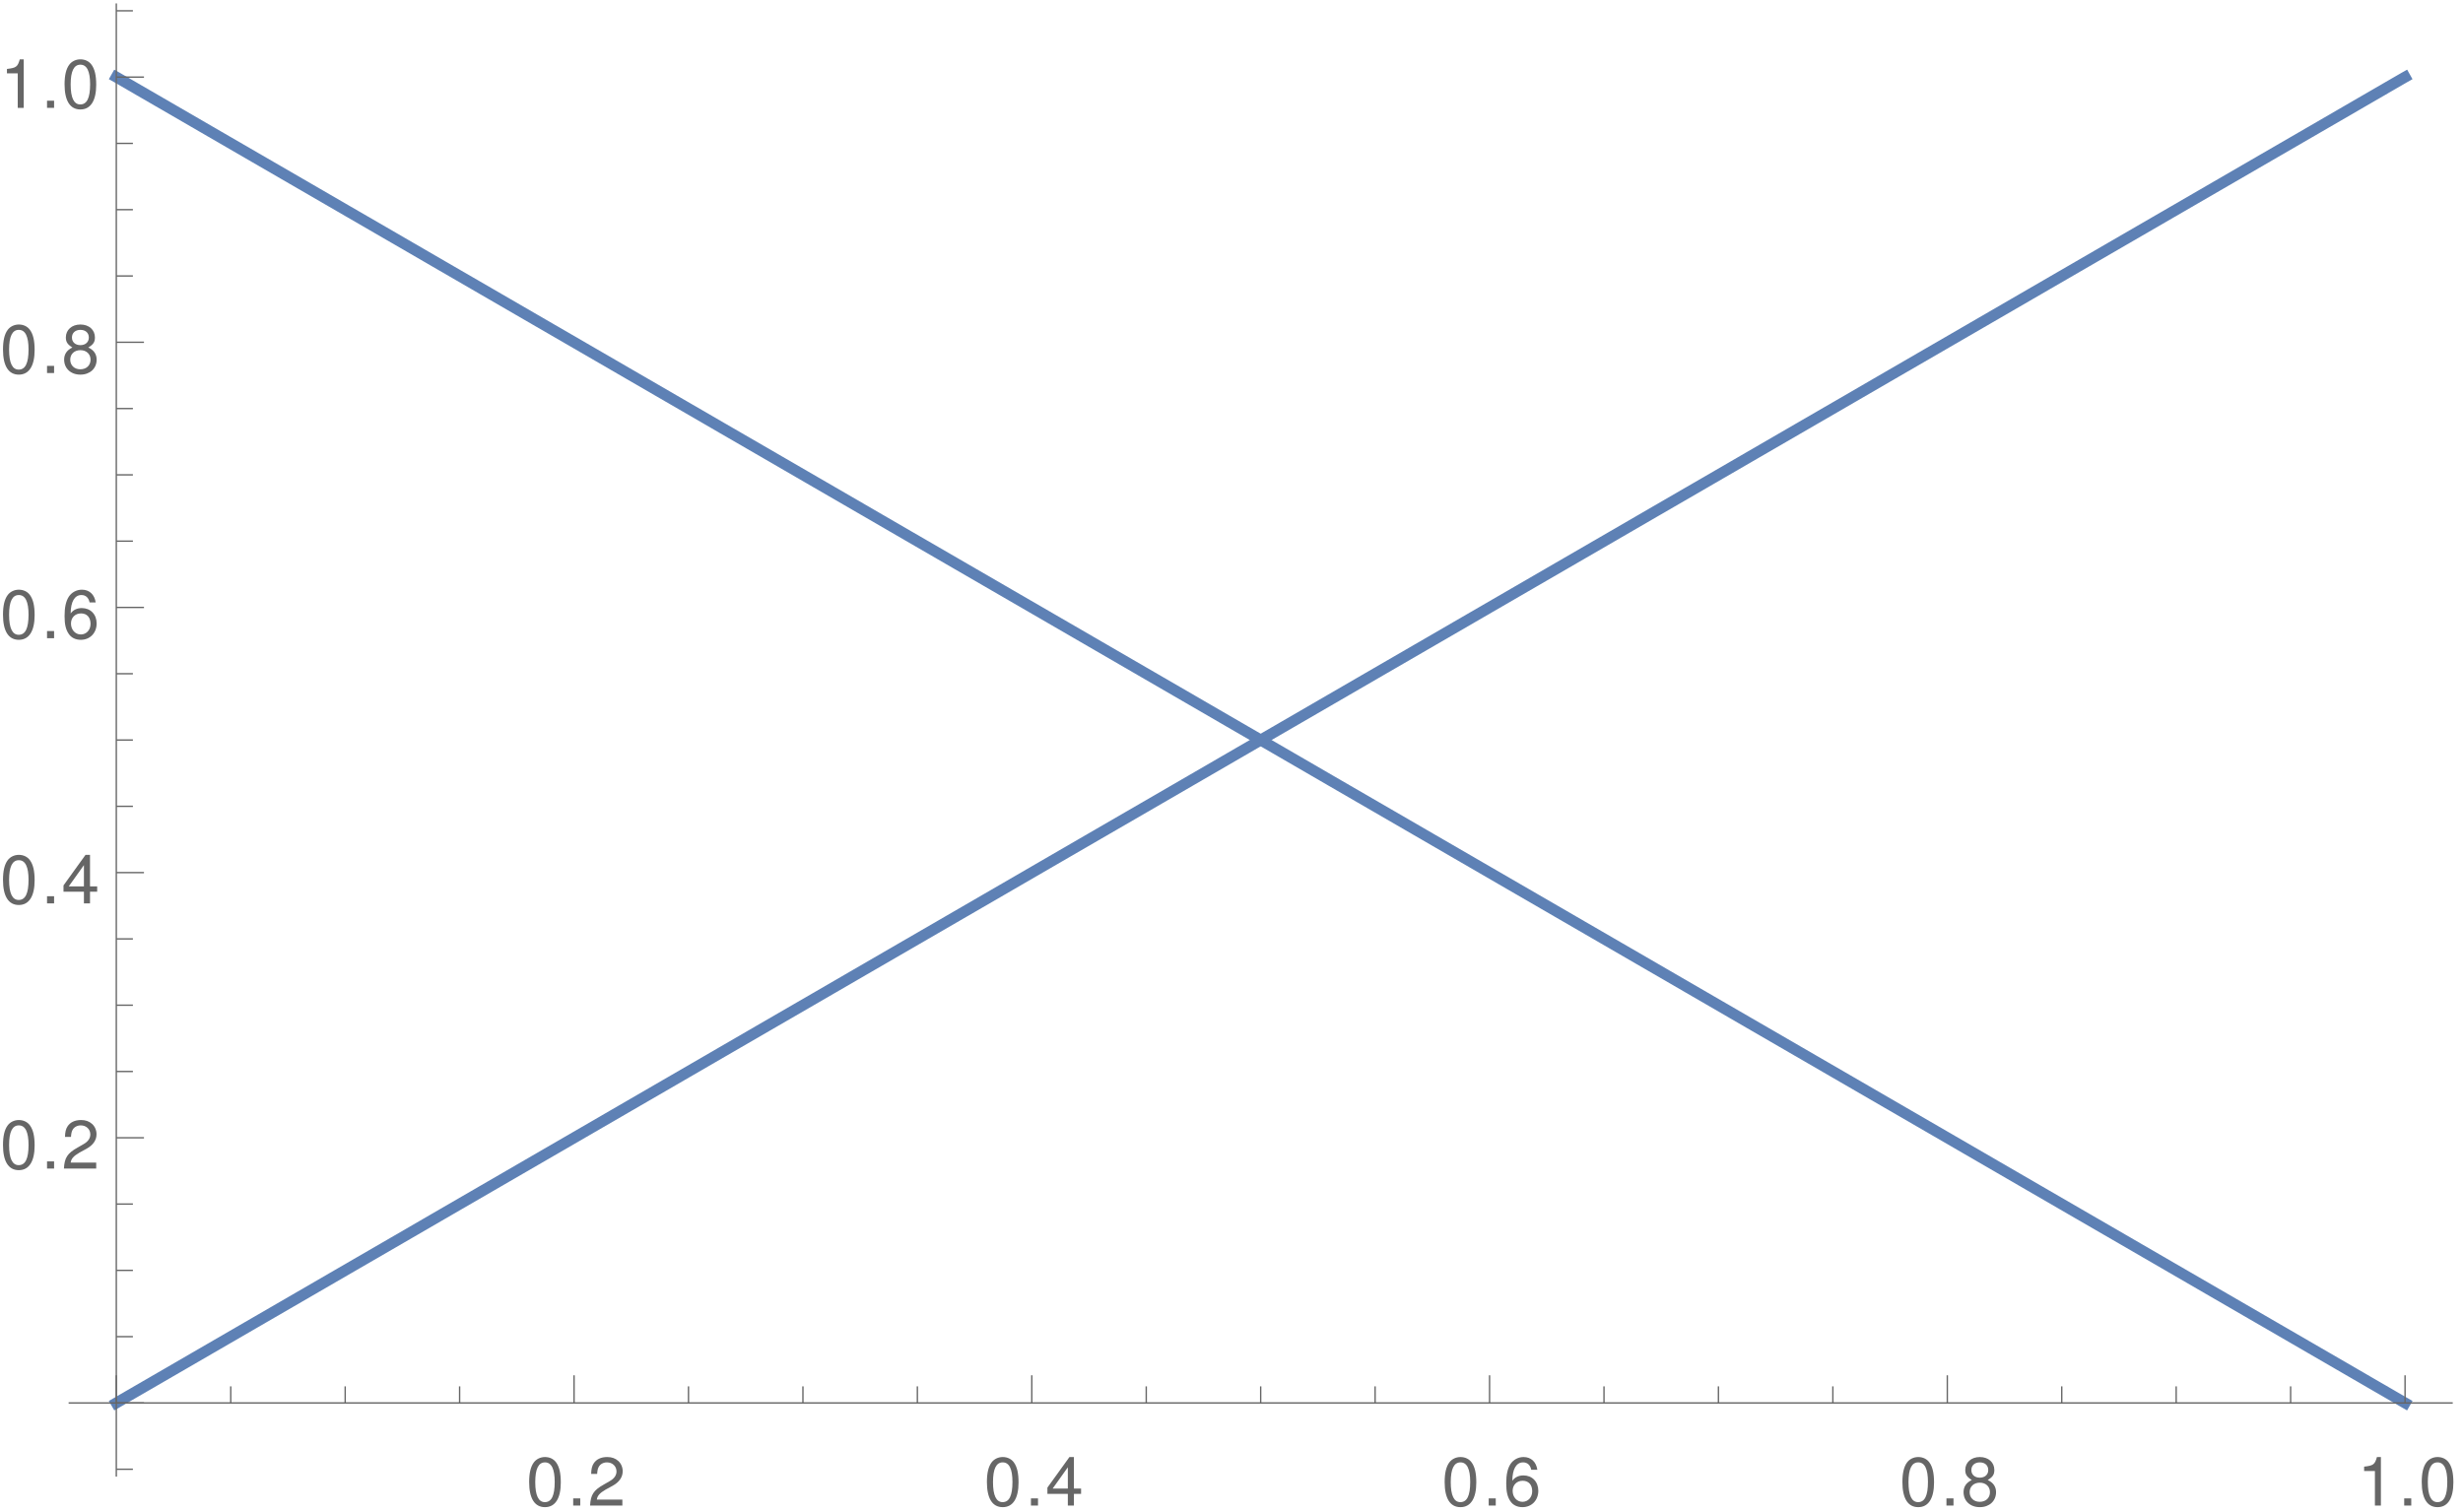
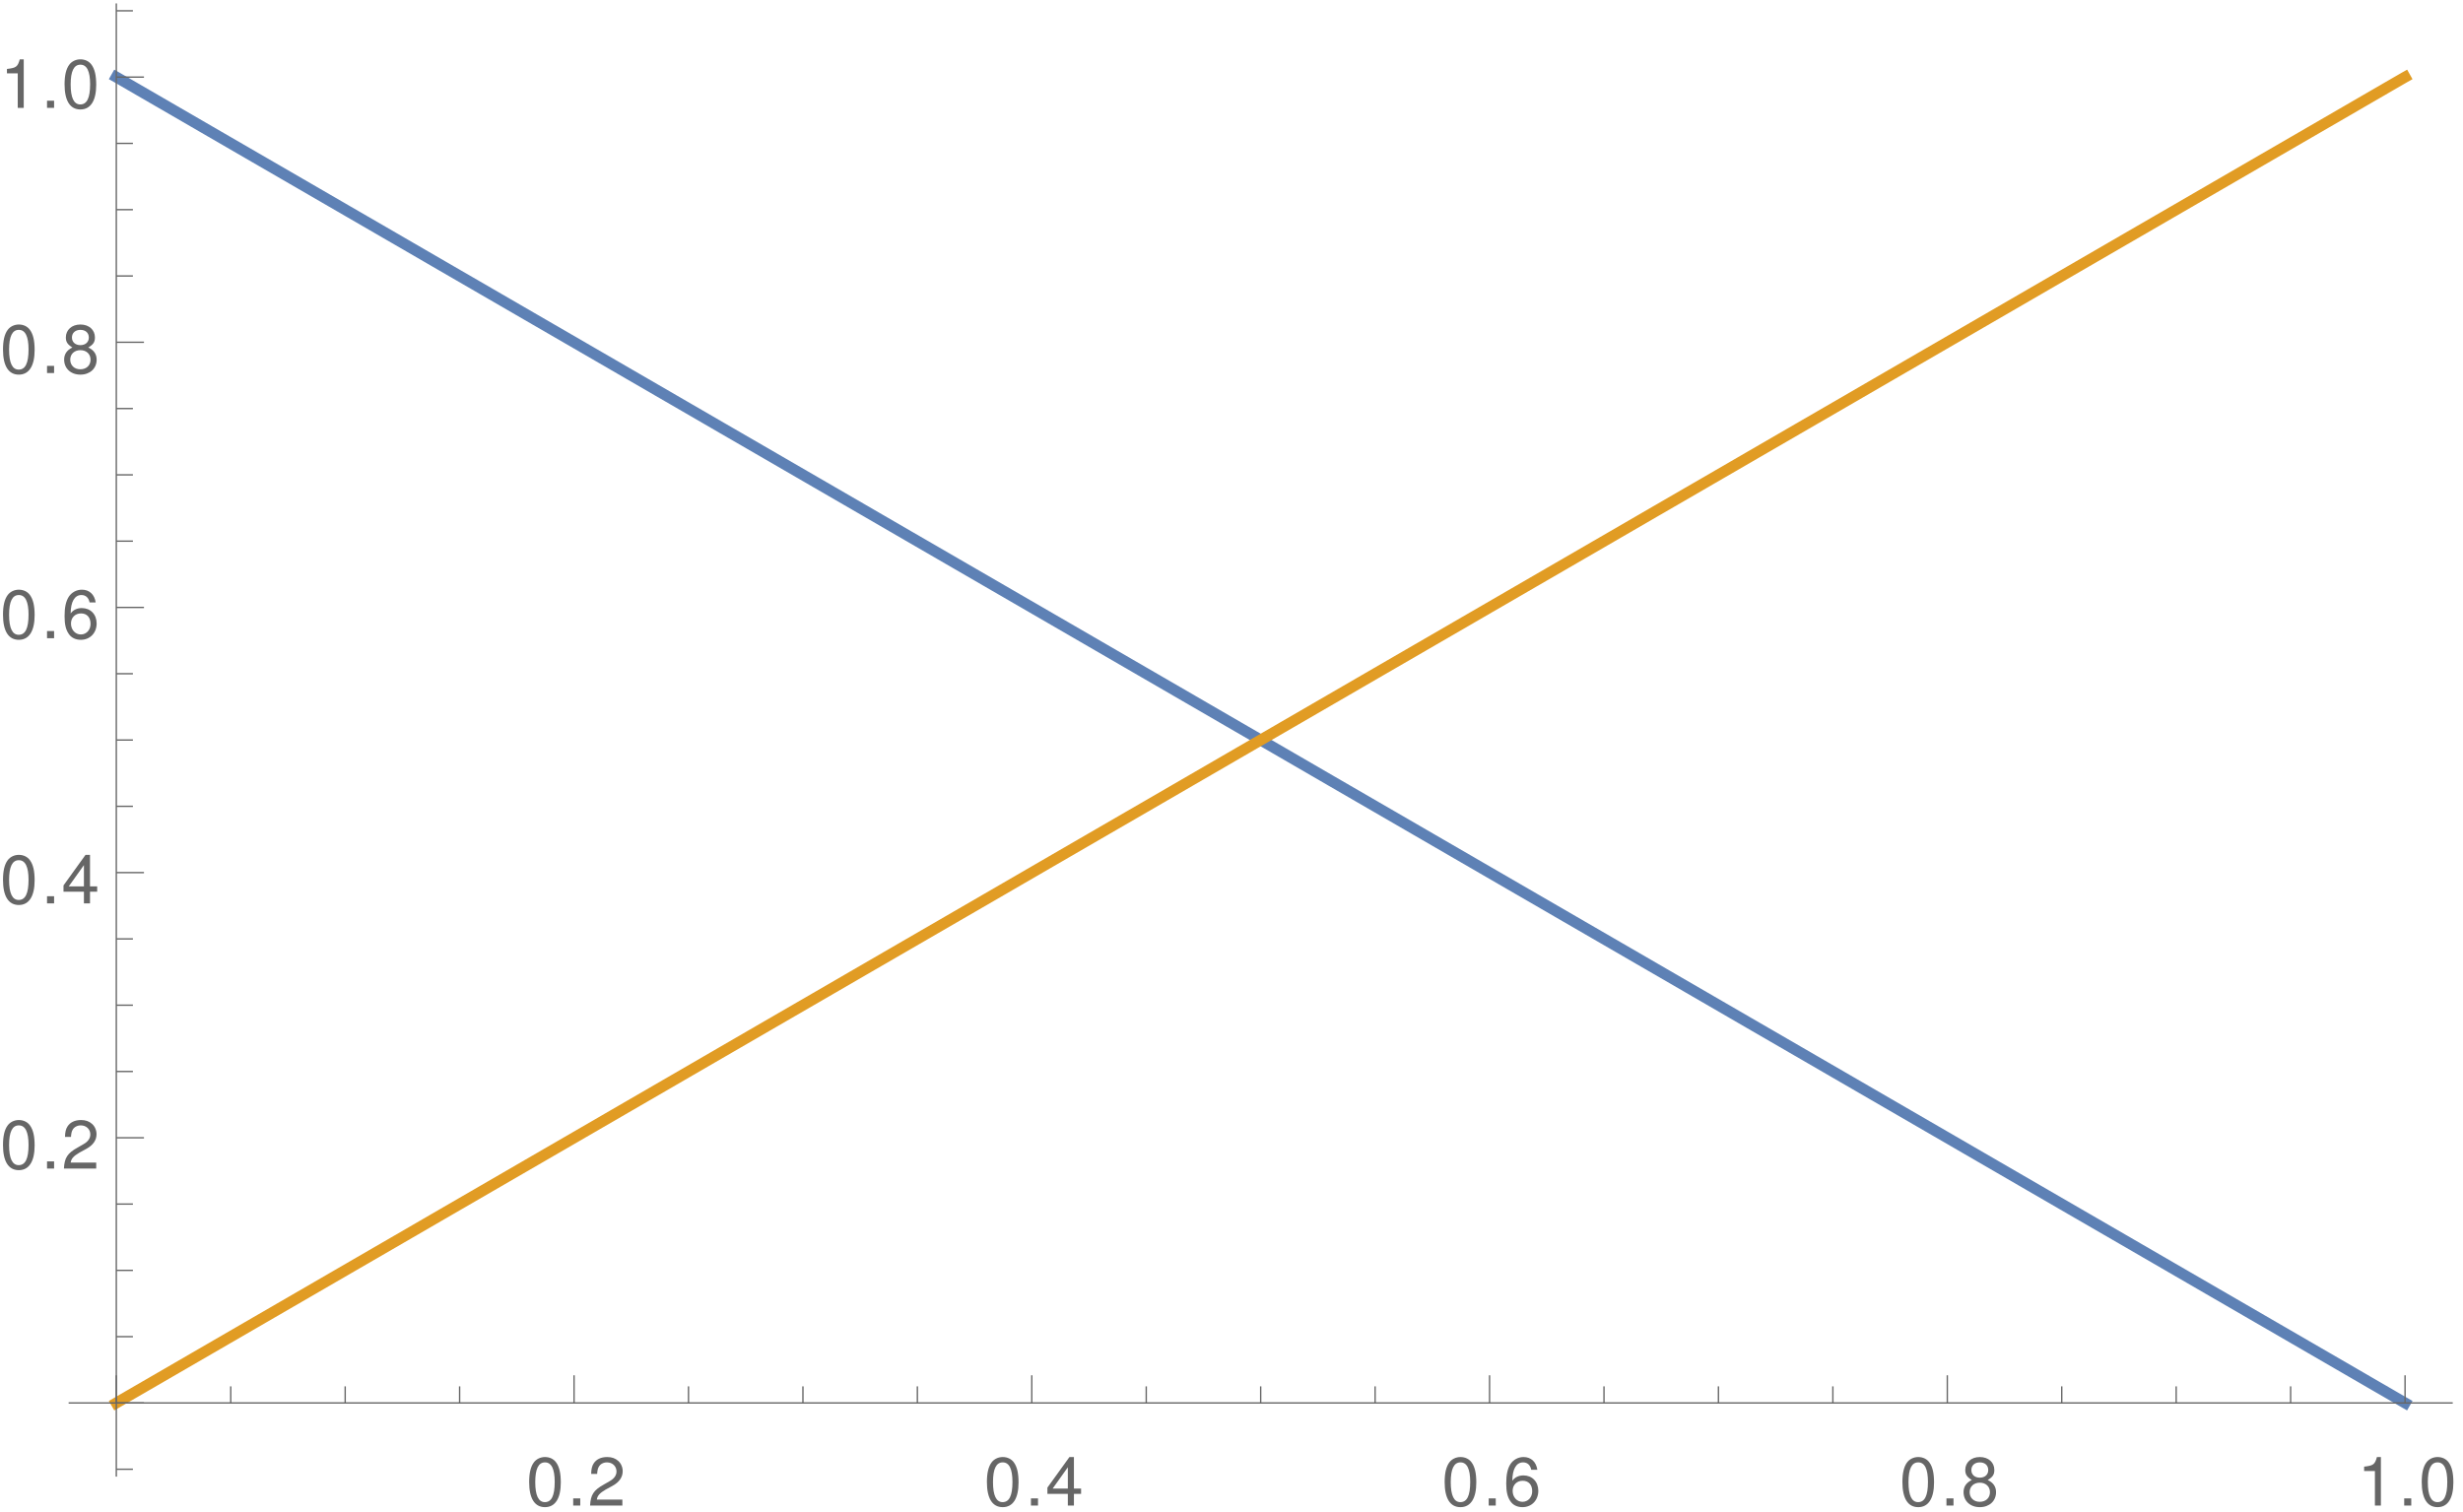
<svg xmlns="http://www.w3.org/2000/svg" xmlns:xlink="http://www.w3.org/1999/xlink" width="360pt" height="221pt" viewBox="0 0 360 221" version="1.1">
  <defs>
    <g>
      <symbol overflow="visible" id="glyph0-0">
        <path style="stroke:none;" d="" />
      </symbol>
      <symbol overflow="visible" id="glyph0-1">
        <path style="stroke:none;" d="M 2.75 -7.094 C 2.094 -7.094 1.484 -6.797 1.125 -6.312 C 0.656 -5.688 0.438 -4.734 0.438 -3.438 C 0.438 -1.047 1.234 0.234 2.75 0.234 C 4.25 0.234 5.062 -1.047 5.062 -3.375 C 5.062 -4.75 4.844 -5.672 4.375 -6.312 C 4.016 -6.812 3.422 -7.094 2.75 -7.094 Z M 2.75 -6.312 C 3.703 -6.312 4.172 -5.344 4.172 -3.453 C 4.172 -1.438 3.703 -0.5 2.734 -0.5 C 1.797 -0.5 1.328 -1.484 1.328 -3.422 C 1.328 -5.359 1.797 -6.312 2.75 -6.312 Z M 2.75 -6.312 " />
      </symbol>
      <symbol overflow="visible" id="glyph0-2">
        <path style="stroke:none;" d="M 1.906 -1.047 L 0.875 -1.047 L 0.875 0 L 1.906 0 Z M 1.906 -1.047 " />
      </symbol>
      <symbol overflow="visible" id="glyph0-3">
        <path style="stroke:none;" d="M 5.062 -0.875 L 1.328 -0.875 C 1.422 -1.453 1.734 -1.812 2.609 -2.328 L 3.609 -2.875 C 4.594 -3.406 5.109 -4.141 5.109 -5.016 C 5.109 -5.594 4.875 -6.156 4.453 -6.531 C 4.031 -6.906 3.516 -7.094 2.844 -7.094 C 1.938 -7.094 1.266 -6.766 0.875 -6.172 C 0.625 -5.797 0.516 -5.344 0.5 -4.625 L 1.375 -4.625 C 1.406 -5.109 1.469 -5.406 1.594 -5.625 C 1.812 -6.062 2.281 -6.312 2.812 -6.312 C 3.609 -6.312 4.203 -5.75 4.203 -4.984 C 4.203 -4.438 3.875 -3.953 3.25 -3.594 L 2.328 -3.062 C 0.844 -2.234 0.422 -1.562 0.344 0 L 5.062 0 Z M 5.062 -0.875 " />
      </symbol>
      <symbol overflow="visible" id="glyph0-4">
        <path style="stroke:none;" d="M 3.266 -1.703 L 3.266 0 L 4.156 0 L 4.156 -1.703 L 5.203 -1.703 L 5.203 -2.484 L 4.156 -2.484 L 4.156 -7.094 L 3.5 -7.094 L 0.281 -2.625 L 0.281 -1.703 Z M 3.266 -2.484 L 1.047 -2.484 L 3.266 -5.594 Z M 3.266 -2.484 " />
      </symbol>
      <symbol overflow="visible" id="glyph0-5">
        <path style="stroke:none;" d="M 4.984 -5.234 C 4.812 -6.406 4.047 -7.094 2.969 -7.094 C 2.188 -7.094 1.484 -6.703 1.062 -6.078 C 0.625 -5.391 0.438 -4.516 0.438 -3.234 C 0.438 -2.047 0.609 -1.281 1.031 -0.656 C 1.406 -0.078 2.031 0.234 2.812 0.234 C 4.156 0.234 5.125 -0.766 5.125 -2.156 C 5.125 -3.484 4.234 -4.406 2.953 -4.406 C 2.266 -4.406 1.703 -4.141 1.328 -3.625 C 1.344 -5.344 1.906 -6.312 2.906 -6.312 C 3.531 -6.312 3.953 -5.922 4.094 -5.234 Z M 2.844 -3.625 C 3.703 -3.625 4.234 -3.047 4.234 -2.094 C 4.234 -1.203 3.625 -0.547 2.812 -0.547 C 2 -0.547 1.375 -1.234 1.375 -2.141 C 1.375 -3.016 1.984 -3.625 2.844 -3.625 Z M 2.844 -3.625 " />
      </symbol>
      <symbol overflow="visible" id="glyph0-6">
        <path style="stroke:none;" d="M 3.906 -3.734 C 4.641 -4.172 4.875 -4.531 4.875 -5.203 C 4.875 -6.312 4.016 -7.094 2.75 -7.094 C 1.5 -7.094 0.625 -6.312 0.625 -5.203 C 0.625 -4.547 0.859 -4.188 1.578 -3.734 C 0.766 -3.344 0.375 -2.75 0.375 -1.969 C 0.375 -0.672 1.344 0.234 2.75 0.234 C 4.156 0.234 5.125 -0.672 5.125 -1.953 C 5.125 -2.75 4.734 -3.344 3.906 -3.734 Z M 2.75 -6.312 C 3.5 -6.312 3.984 -5.875 3.984 -5.188 C 3.984 -4.516 3.484 -4.078 2.75 -4.078 C 2.016 -4.078 1.516 -4.516 1.516 -5.188 C 1.516 -5.875 2.016 -6.312 2.75 -6.312 Z M 2.75 -3.344 C 3.625 -3.344 4.234 -2.781 4.234 -1.953 C 4.234 -1.109 3.625 -0.547 2.734 -0.547 C 1.875 -0.547 1.266 -1.125 1.266 -1.953 C 1.266 -2.781 1.875 -3.344 2.75 -3.344 Z M 2.75 -3.344 " />
      </symbol>
      <symbol overflow="visible" id="glyph0-7">
        <path style="stroke:none;" d="M 2.594 -5.047 L 2.594 0 L 3.469 0 L 3.469 -7.094 L 2.891 -7.094 C 2.578 -6 2.375 -5.844 1.016 -5.688 L 1.016 -5.047 Z M 2.594 -5.047 " />
      </symbol>
    </g>
    <clipPath id="clip1">
      <path d="M 10 3 L 359 3 L 359 213 L 10 213 Z M 10 3 " />
    </clipPath>
  </defs>
-   <g id="surface14">
+   <g id="surface56">
    <g clip-path="url(#clip1)" clip-rule="nonzero">
      <path style="fill:none;stroke-width:1.6;stroke-linecap:square;stroke-linejoin:miter;stroke:rgb(36.841%,50.677%,70.979%);stroke-opacity:1;stroke-miterlimit:3.25;" d="M 83 16.27 L 83.102 16.328 L 83.207 16.387 L 83.41 16.508 L 83.82 16.742 L 86.281 18.172 L 89.566 20.074 L 96.684 24.199 L 103.332 28.051 L 109.848 31.824 L 116.918 35.922 L 123.516 39.742 L 130.664 43.887 L 137.684 47.953 L 144.23 51.746 L 151.332 55.859 L 157.957 59.699 L 164.457 63.465 L 171.504 67.551 L 178.082 71.359 L 185.215 75.492 L 192.215 79.547 L 198.742 83.332 L 205.824 87.434 L 212.434 91.262 L 219.594 95.41 L 226.625 99.484 L 233.184 103.285 L 240.297 107.406 L 246.934 111.254 L 253.445 115.023 L 260.504 119.117 L 267.094 122.934 L 274.238 127.074 L 281.25 131.137 L 287.789 134.926 L 294.883 139.035 L 301.504 142.871 L 307.992 146.629 L 315.035 150.711 L 321.605 154.52 L 328.73 158.645 L 335.383 162.5 L 341.902 166.277 L 348.977 170.375 L 355.578 174.203 L 362.73 178.348 L 369.754 182.418 L 376.309 186.211 L 383.41 190.328 L 390.043 194.172 L 396.547 197.938 L 403.602 202.027 L 410.184 205.84 L 410.41 205.973 L 411.102 206.371 L 412.02 206.906 L 413.855 207.969 L 413.973 208.035 L 414.086 208.102 L 414.316 208.234 L 414.773 208.5 L 415.695 209.035 L 415.922 209.168 L 416.613 209.566 L 416.84 209.699 L 417.07 209.832 L 417.188 209.898 L 417.414 210.031 L 417.531 210.098 " transform="matrix(1,0,0,1,-66,-5)" />
-       <path style="fill:none;stroke-width:1.6;stroke-linecap:square;stroke-linejoin:miter;stroke:rgb(36.841%,50.677%,70.979%);stroke-opacity:1;stroke-miterlimit:3.25;" d="M 83 210.098 L 83.102 210.039 L 83.207 209.98 L 83.41 209.859 L 84.641 209.145 L 86.281 208.195 L 89.566 206.293 L 96.684 202.168 L 103.332 198.316 L 109.848 194.543 L 116.918 190.445 L 123.516 186.625 L 130.664 182.48 L 137.684 178.414 L 144.23 174.621 L 151.332 170.508 L 157.957 166.668 L 164.457 162.902 L 171.504 158.816 L 178.082 155.004 L 185.215 150.875 L 192.215 146.816 L 198.742 143.035 L 205.824 138.934 L 212.434 135.105 L 219.594 130.953 L 226.625 126.879 L 233.184 123.082 L 240.297 118.961 L 246.934 115.113 L 253.445 111.34 L 260.504 107.25 L 267.094 103.43 L 274.238 99.293 L 281.25 95.23 L 287.789 91.441 L 294.883 87.332 L 301.504 83.496 L 307.992 79.734 L 315.035 75.656 L 321.605 71.848 L 328.73 67.719 L 335.383 63.867 L 341.902 60.086 L 348.977 55.988 L 355.578 52.164 L 362.73 48.02 L 369.754 43.949 L 376.309 40.152 L 383.41 36.039 L 390.043 32.195 L 396.547 28.426 L 403.602 24.34 L 410.184 20.527 L 410.41 20.395 L 410.641 20.262 L 411.102 19.992 L 413.855 18.398 L 413.973 18.332 L 414.086 18.266 L 414.316 18.133 L 414.773 17.863 L 415.695 17.332 L 415.922 17.199 L 416.613 16.801 L 416.84 16.668 L 417.07 16.535 L 417.188 16.469 L 417.414 16.336 L 417.531 16.27 " transform="matrix(1,0,0,1,-66,-5)" />
+       <path style="fill:none;stroke-width:1.6;stroke-linecap:square;stroke-linejoin:miter;stroke:rgb(88.071%,61.104%,14.204%);stroke-opacity:1;stroke-miterlimit:3.25;" d="M 83 210.098 L 83.102 210.039 L 83.207 209.98 L 83.41 209.859 L 84.641 209.145 L 86.281 208.195 L 89.566 206.293 L 96.684 202.168 L 103.332 198.316 L 109.848 194.543 L 116.918 190.445 L 123.516 186.625 L 130.664 182.48 L 137.684 178.414 L 144.23 174.621 L 151.332 170.508 L 157.957 166.668 L 164.457 162.902 L 171.504 158.816 L 178.082 155.004 L 185.215 150.875 L 192.215 146.816 L 198.742 143.035 L 205.824 138.934 L 212.434 135.105 L 219.594 130.953 L 226.625 126.879 L 233.184 123.082 L 240.297 118.961 L 246.934 115.113 L 253.445 111.34 L 260.504 107.25 L 267.094 103.43 L 274.238 99.293 L 281.25 95.23 L 287.789 91.441 L 294.883 87.332 L 301.504 83.496 L 307.992 79.734 L 315.035 75.656 L 321.605 71.848 L 328.73 67.719 L 335.383 63.867 L 341.902 60.086 L 348.977 55.988 L 355.578 52.164 L 362.73 48.02 L 369.754 43.949 L 376.309 40.152 L 383.41 36.039 L 390.043 32.195 L 396.547 28.426 L 403.602 24.34 L 410.184 20.527 L 410.41 20.395 L 410.641 20.262 L 411.102 19.992 L 413.855 18.398 L 413.973 18.332 L 414.086 18.266 L 414.316 18.133 L 414.773 17.863 L 415.695 17.332 L 415.922 17.199 L 416.613 16.801 L 416.84 16.668 L 417.07 16.535 L 417.188 16.469 L 417.414 16.336 L 417.531 16.27 " transform="matrix(1,0,0,1,-66,-5)" />
    </g>
    <path style="fill:none;stroke-width:0.2;stroke-linecap:butt;stroke-linejoin:miter;stroke:rgb(39.999%,39.999%,39.999%);stroke-opacity:1;stroke-miterlimit:3.25;" d="M 83 210.098 L 83 206.055 " transform="matrix(1,0,0,1,-66,-5)" />
    <path style="fill:none;stroke-width:0.2;stroke-linecap:butt;stroke-linejoin:miter;stroke:rgb(39.999%,39.999%,39.999%);stroke-opacity:1;stroke-miterlimit:3.25;" d="M 99.727 210.098 L 99.727 207.672 " transform="matrix(1,0,0,1,-66,-5)" />
    <path style="fill:none;stroke-width:0.2;stroke-linecap:butt;stroke-linejoin:miter;stroke:rgb(39.999%,39.999%,39.999%);stroke-opacity:1;stroke-miterlimit:3.25;" d="M 116.453 210.098 L 116.453 207.672 " transform="matrix(1,0,0,1,-66,-5)" />
    <path style="fill:none;stroke-width:0.2;stroke-linecap:butt;stroke-linejoin:miter;stroke:rgb(39.999%,39.999%,39.999%);stroke-opacity:1;stroke-miterlimit:3.25;" d="M 133.18 210.098 L 133.18 207.672 " transform="matrix(1,0,0,1,-66,-5)" />
    <path style="fill:none;stroke-width:0.2;stroke-linecap:butt;stroke-linejoin:miter;stroke:rgb(39.999%,39.999%,39.999%);stroke-opacity:1;stroke-miterlimit:3.25;" d="M 149.906 210.098 L 149.906 206.055 " transform="matrix(1,0,0,1,-66,-5)" />
    <g style="fill:rgb(39.999%,39.999%,39.999%);fill-opacity:1;">
      <use xlink:href="#glyph0-1" x="76.906" y="220.098" />
      <use xlink:href="#glyph0-2" x="82.906" y="220.098" />
      <use xlink:href="#glyph0-3" x="85.906" y="220.098" />
    </g>
    <path style="fill:none;stroke-width:0.2;stroke-linecap:butt;stroke-linejoin:miter;stroke:rgb(39.999%,39.999%,39.999%);stroke-opacity:1;stroke-miterlimit:3.25;" d="M 166.633 210.098 L 166.633 207.672 " transform="matrix(1,0,0,1,-66,-5)" />
    <path style="fill:none;stroke-width:0.2;stroke-linecap:butt;stroke-linejoin:miter;stroke:rgb(39.999%,39.999%,39.999%);stroke-opacity:1;stroke-miterlimit:3.25;" d="M 183.359 210.098 L 183.359 207.672 " transform="matrix(1,0,0,1,-66,-5)" />
    <path style="fill:none;stroke-width:0.2;stroke-linecap:butt;stroke-linejoin:miter;stroke:rgb(39.999%,39.999%,39.999%);stroke-opacity:1;stroke-miterlimit:3.25;" d="M 200.086 210.098 L 200.086 207.672 " transform="matrix(1,0,0,1,-66,-5)" />
    <path style="fill:none;stroke-width:0.2;stroke-linecap:butt;stroke-linejoin:miter;stroke:rgb(39.999%,39.999%,39.999%);stroke-opacity:1;stroke-miterlimit:3.25;" d="M 216.812 210.098 L 216.812 206.055 " transform="matrix(1,0,0,1,-66,-5)" />
    <g style="fill:rgb(39.999%,39.999%,39.999%);fill-opacity:1;">
      <use xlink:href="#glyph0-1" x="143.812" y="220.098" />
      <use xlink:href="#glyph0-2" x="149.812" y="220.098" />
      <use xlink:href="#glyph0-4" x="152.812" y="220.098" />
    </g>
    <path style="fill:none;stroke-width:0.2;stroke-linecap:butt;stroke-linejoin:miter;stroke:rgb(39.999%,39.999%,39.999%);stroke-opacity:1;stroke-miterlimit:3.25;" d="M 233.539 210.098 L 233.539 207.672 " transform="matrix(1,0,0,1,-66,-5)" />
    <path style="fill:none;stroke-width:0.2;stroke-linecap:butt;stroke-linejoin:miter;stroke:rgb(39.999%,39.999%,39.999%);stroke-opacity:1;stroke-miterlimit:3.25;" d="M 250.266 210.098 L 250.266 207.672 " transform="matrix(1,0,0,1,-66,-5)" />
    <path style="fill:none;stroke-width:0.2;stroke-linecap:butt;stroke-linejoin:miter;stroke:rgb(39.999%,39.999%,39.999%);stroke-opacity:1;stroke-miterlimit:3.25;" d="M 266.992 210.098 L 266.992 207.672 " transform="matrix(1,0,0,1,-66,-5)" />
    <path style="fill:none;stroke-width:0.2;stroke-linecap:butt;stroke-linejoin:miter;stroke:rgb(39.999%,39.999%,39.999%);stroke-opacity:1;stroke-miterlimit:3.25;" d="M 283.719 210.098 L 283.719 206.055 " transform="matrix(1,0,0,1,-66,-5)" />
    <g style="fill:rgb(39.999%,39.999%,39.999%);fill-opacity:1;">
      <use xlink:href="#glyph0-1" x="210.718" y="220.098" />
      <use xlink:href="#glyph0-2" x="216.718" y="220.098" />
      <use xlink:href="#glyph0-5" x="219.718" y="220.098" />
    </g>
    <path style="fill:none;stroke-width:0.2;stroke-linecap:butt;stroke-linejoin:miter;stroke:rgb(39.999%,39.999%,39.999%);stroke-opacity:1;stroke-miterlimit:3.25;" d="M 300.445 210.098 L 300.445 207.672 " transform="matrix(1,0,0,1,-66,-5)" />
    <path style="fill:none;stroke-width:0.2;stroke-linecap:butt;stroke-linejoin:miter;stroke:rgb(39.999%,39.999%,39.999%);stroke-opacity:1;stroke-miterlimit:3.25;" d="M 317.172 210.098 L 317.172 207.672 " transform="matrix(1,0,0,1,-66,-5)" />
    <path style="fill:none;stroke-width:0.2;stroke-linecap:butt;stroke-linejoin:miter;stroke:rgb(39.999%,39.999%,39.999%);stroke-opacity:1;stroke-miterlimit:3.25;" d="M 333.898 210.098 L 333.898 207.672 " transform="matrix(1,0,0,1,-66,-5)" />
    <path style="fill:none;stroke-width:0.2;stroke-linecap:butt;stroke-linejoin:miter;stroke:rgb(39.999%,39.999%,39.999%);stroke-opacity:1;stroke-miterlimit:3.25;" d="M 350.625 210.098 L 350.625 206.055 " transform="matrix(1,0,0,1,-66,-5)" />
    <g style="fill:rgb(39.999%,39.999%,39.999%);fill-opacity:1;">
      <use xlink:href="#glyph0-1" x="277.624" y="220.098" />
      <use xlink:href="#glyph0-2" x="283.624" y="220.098" />
      <use xlink:href="#glyph0-6" x="286.624" y="220.098" />
    </g>
    <path style="fill:none;stroke-width:0.2;stroke-linecap:butt;stroke-linejoin:miter;stroke:rgb(39.999%,39.999%,39.999%);stroke-opacity:1;stroke-miterlimit:3.25;" d="M 367.352 210.098 L 367.352 207.672 " transform="matrix(1,0,0,1,-66,-5)" />
    <path style="fill:none;stroke-width:0.2;stroke-linecap:butt;stroke-linejoin:miter;stroke:rgb(39.999%,39.999%,39.999%);stroke-opacity:1;stroke-miterlimit:3.25;" d="M 384.078 210.098 L 384.078 207.672 " transform="matrix(1,0,0,1,-66,-5)" />
    <path style="fill:none;stroke-width:0.2;stroke-linecap:butt;stroke-linejoin:miter;stroke:rgb(39.999%,39.999%,39.999%);stroke-opacity:1;stroke-miterlimit:3.25;" d="M 400.805 210.098 L 400.805 207.672 " transform="matrix(1,0,0,1,-66,-5)" />
    <path style="fill:none;stroke-width:0.2;stroke-linecap:butt;stroke-linejoin:miter;stroke:rgb(39.999%,39.999%,39.999%);stroke-opacity:1;stroke-miterlimit:3.25;" d="M 417.531 210.098 L 417.531 206.055 " transform="matrix(1,0,0,1,-66,-5)" />
    <g style="fill:rgb(39.999%,39.999%,39.999%);fill-opacity:1;">
      <use xlink:href="#glyph0-7" x="344.531" y="220.098" />
      <use xlink:href="#glyph0-2" x="350.531" y="220.098" />
      <use xlink:href="#glyph0-1" x="353.531" y="220.098" />
    </g>
    <path style="fill:none;stroke-width:0.2;stroke-linecap:butt;stroke-linejoin:miter;stroke:rgb(39.999%,39.999%,39.999%);stroke-opacity:1;stroke-miterlimit:3.25;" d="M 76.031 210.098 L 424.5 210.098 " transform="matrix(1,0,0,1,-66,-5)" />
    <path style="fill:none;stroke-width:0.2;stroke-linecap:butt;stroke-linejoin:miter;stroke:rgb(39.999%,39.999%,39.999%);stroke-opacity:1;stroke-miterlimit:3.25;" d="M 83 219.789 L 85.426 219.789 " transform="matrix(1,0,0,1,-66,-5)" />
    <path style="fill:none;stroke-width:0.2;stroke-linecap:butt;stroke-linejoin:miter;stroke:rgb(39.999%,39.999%,39.999%);stroke-opacity:1;stroke-miterlimit:3.25;" d="M 83 210.098 L 87.043 210.098 " transform="matrix(1,0,0,1,-66,-5)" />
    <path style="fill:none;stroke-width:0.2;stroke-linecap:butt;stroke-linejoin:miter;stroke:rgb(39.999%,39.999%,39.999%);stroke-opacity:1;stroke-miterlimit:3.25;" d="M 83 200.406 L 85.426 200.406 " transform="matrix(1,0,0,1,-66,-5)" />
    <path style="fill:none;stroke-width:0.2;stroke-linecap:butt;stroke-linejoin:miter;stroke:rgb(39.999%,39.999%,39.999%);stroke-opacity:1;stroke-miterlimit:3.25;" d="M 83 190.715 L 85.426 190.715 " transform="matrix(1,0,0,1,-66,-5)" />
    <path style="fill:none;stroke-width:0.2;stroke-linecap:butt;stroke-linejoin:miter;stroke:rgb(39.999%,39.999%,39.999%);stroke-opacity:1;stroke-miterlimit:3.25;" d="M 83 181.023 L 85.426 181.023 " transform="matrix(1,0,0,1,-66,-5)" />
    <path style="fill:none;stroke-width:0.2;stroke-linecap:butt;stroke-linejoin:miter;stroke:rgb(39.999%,39.999%,39.999%);stroke-opacity:1;stroke-miterlimit:3.25;" d="M 83 171.332 L 87.043 171.332 " transform="matrix(1,0,0,1,-66,-5)" />
    <g style="fill:rgb(39.999%,39.999%,39.999%);fill-opacity:1;">
      <use xlink:href="#glyph0-1" x="0" y="170.832" />
      <use xlink:href="#glyph0-2" x="6" y="170.832" />
      <use xlink:href="#glyph0-3" x="9" y="170.832" />
    </g>
    <path style="fill:none;stroke-width:0.2;stroke-linecap:butt;stroke-linejoin:miter;stroke:rgb(39.999%,39.999%,39.999%);stroke-opacity:1;stroke-miterlimit:3.25;" d="M 83 161.641 L 85.426 161.641 " transform="matrix(1,0,0,1,-66,-5)" />
    <path style="fill:none;stroke-width:0.2;stroke-linecap:butt;stroke-linejoin:miter;stroke:rgb(39.999%,39.999%,39.999%);stroke-opacity:1;stroke-miterlimit:3.25;" d="M 83 151.949 L 85.426 151.949 " transform="matrix(1,0,0,1,-66,-5)" />
    <path style="fill:none;stroke-width:0.2;stroke-linecap:butt;stroke-linejoin:miter;stroke:rgb(39.999%,39.999%,39.999%);stroke-opacity:1;stroke-miterlimit:3.25;" d="M 83 142.258 L 85.426 142.258 " transform="matrix(1,0,0,1,-66,-5)" />
    <path style="fill:none;stroke-width:0.2;stroke-linecap:butt;stroke-linejoin:miter;stroke:rgb(39.999%,39.999%,39.999%);stroke-opacity:1;stroke-miterlimit:3.25;" d="M 83 132.566 L 87.043 132.566 " transform="matrix(1,0,0,1,-66,-5)" />
    <g style="fill:rgb(39.999%,39.999%,39.999%);fill-opacity:1;">
      <use xlink:href="#glyph0-1" x="0" y="132.066" />
      <use xlink:href="#glyph0-2" x="6" y="132.066" />
      <use xlink:href="#glyph0-4" x="9" y="132.066" />
    </g>
    <path style="fill:none;stroke-width:0.2;stroke-linecap:butt;stroke-linejoin:miter;stroke:rgb(39.999%,39.999%,39.999%);stroke-opacity:1;stroke-miterlimit:3.25;" d="M 83 122.875 L 85.426 122.875 " transform="matrix(1,0,0,1,-66,-5)" />
    <path style="fill:none;stroke-width:0.2;stroke-linecap:butt;stroke-linejoin:miter;stroke:rgb(39.999%,39.999%,39.999%);stroke-opacity:1;stroke-miterlimit:3.25;" d="M 83 113.184 L 85.426 113.184 " transform="matrix(1,0,0,1,-66,-5)" />
    <path style="fill:none;stroke-width:0.2;stroke-linecap:butt;stroke-linejoin:miter;stroke:rgb(39.999%,39.999%,39.999%);stroke-opacity:1;stroke-miterlimit:3.25;" d="M 83 103.492 L 85.426 103.492 " transform="matrix(1,0,0,1,-66,-5)" />
    <path style="fill:none;stroke-width:0.2;stroke-linecap:butt;stroke-linejoin:miter;stroke:rgb(39.999%,39.999%,39.999%);stroke-opacity:1;stroke-miterlimit:3.25;" d="M 83 93.801 L 87.043 93.801 " transform="matrix(1,0,0,1,-66,-5)" />
    <g style="fill:rgb(39.999%,39.999%,39.999%);fill-opacity:1;">
      <use xlink:href="#glyph0-1" x="0" y="93.3" />
      <use xlink:href="#glyph0-2" x="6" y="93.3" />
      <use xlink:href="#glyph0-5" x="9" y="93.3" />
    </g>
    <path style="fill:none;stroke-width:0.2;stroke-linecap:butt;stroke-linejoin:miter;stroke:rgb(39.999%,39.999%,39.999%);stroke-opacity:1;stroke-miterlimit:3.25;" d="M 83 84.109 L 85.426 84.109 " transform="matrix(1,0,0,1,-66,-5)" />
    <path style="fill:none;stroke-width:0.2;stroke-linecap:butt;stroke-linejoin:miter;stroke:rgb(39.999%,39.999%,39.999%);stroke-opacity:1;stroke-miterlimit:3.25;" d="M 83 74.418 L 85.426 74.418 " transform="matrix(1,0,0,1,-66,-5)" />
    <path style="fill:none;stroke-width:0.2;stroke-linecap:butt;stroke-linejoin:miter;stroke:rgb(39.999%,39.999%,39.999%);stroke-opacity:1;stroke-miterlimit:3.25;" d="M 83 64.727 L 85.426 64.727 " transform="matrix(1,0,0,1,-66,-5)" />
    <path style="fill:none;stroke-width:0.2;stroke-linecap:butt;stroke-linejoin:miter;stroke:rgb(39.999%,39.999%,39.999%);stroke-opacity:1;stroke-miterlimit:3.25;" d="M 83 55.035 L 87.043 55.035 " transform="matrix(1,0,0,1,-66,-5)" />
    <g style="fill:rgb(39.999%,39.999%,39.999%);fill-opacity:1;">
      <use xlink:href="#glyph0-1" x="0" y="54.534" />
      <use xlink:href="#glyph0-2" x="6" y="54.534" />
      <use xlink:href="#glyph0-6" x="9" y="54.534" />
    </g>
    <path style="fill:none;stroke-width:0.2;stroke-linecap:butt;stroke-linejoin:miter;stroke:rgb(39.999%,39.999%,39.999%);stroke-opacity:1;stroke-miterlimit:3.25;" d="M 83 45.344 L 85.426 45.344 " transform="matrix(1,0,0,1,-66,-5)" />
    <path style="fill:none;stroke-width:0.2;stroke-linecap:butt;stroke-linejoin:miter;stroke:rgb(39.999%,39.999%,39.999%);stroke-opacity:1;stroke-miterlimit:3.25;" d="M 83 35.652 L 85.426 35.652 " transform="matrix(1,0,0,1,-66,-5)" />
    <path style="fill:none;stroke-width:0.2;stroke-linecap:butt;stroke-linejoin:miter;stroke:rgb(39.999%,39.999%,39.999%);stroke-opacity:1;stroke-miterlimit:3.25;" d="M 83 25.961 L 85.426 25.961 " transform="matrix(1,0,0,1,-66,-5)" />
    <path style="fill:none;stroke-width:0.2;stroke-linecap:butt;stroke-linejoin:miter;stroke:rgb(39.999%,39.999%,39.999%);stroke-opacity:1;stroke-miterlimit:3.25;" d="M 83 16.27 L 87.043 16.27 " transform="matrix(1,0,0,1,-66,-5)" />
    <g style="fill:rgb(39.999%,39.999%,39.999%);fill-opacity:1;">
      <use xlink:href="#glyph0-7" x="0" y="15.768" />
      <use xlink:href="#glyph0-2" x="6" y="15.768" />
      <use xlink:href="#glyph0-1" x="9" y="15.768" />
    </g>
    <path style="fill:none;stroke-width:0.2;stroke-linecap:butt;stroke-linejoin:miter;stroke:rgb(39.999%,39.999%,39.999%);stroke-opacity:1;stroke-miterlimit:3.25;" d="M 83 6.578 L 85.426 6.578 " transform="matrix(1,0,0,1,-66,-5)" />
    <path style="fill:none;stroke-width:0.2;stroke-linecap:butt;stroke-linejoin:miter;stroke:rgb(39.999%,39.999%,39.999%);stroke-opacity:1;stroke-miterlimit:3.25;" d="M 83 220.867 L 83 5.5 " transform="matrix(1,0,0,1,-66,-5)" />
  </g>
</svg>
